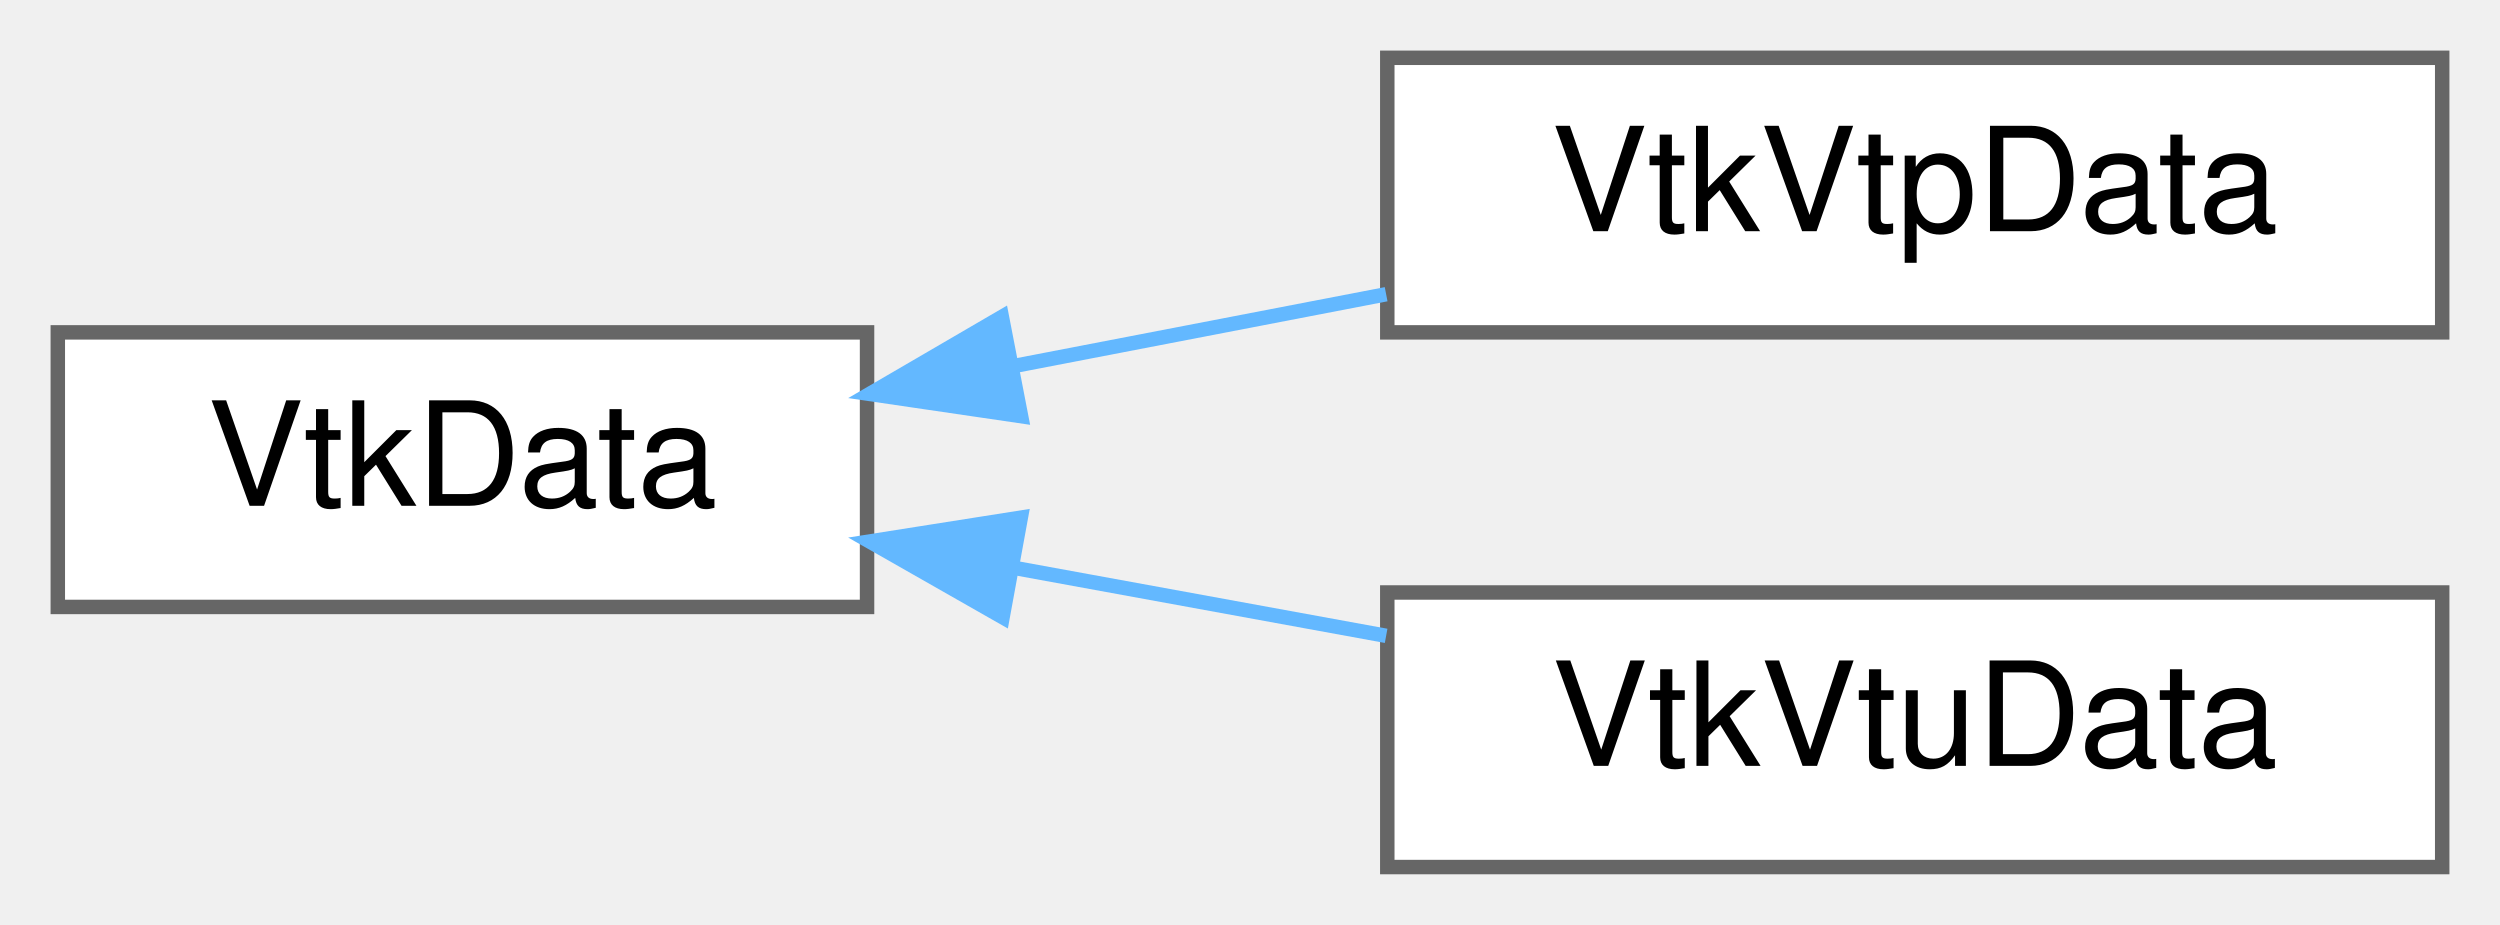
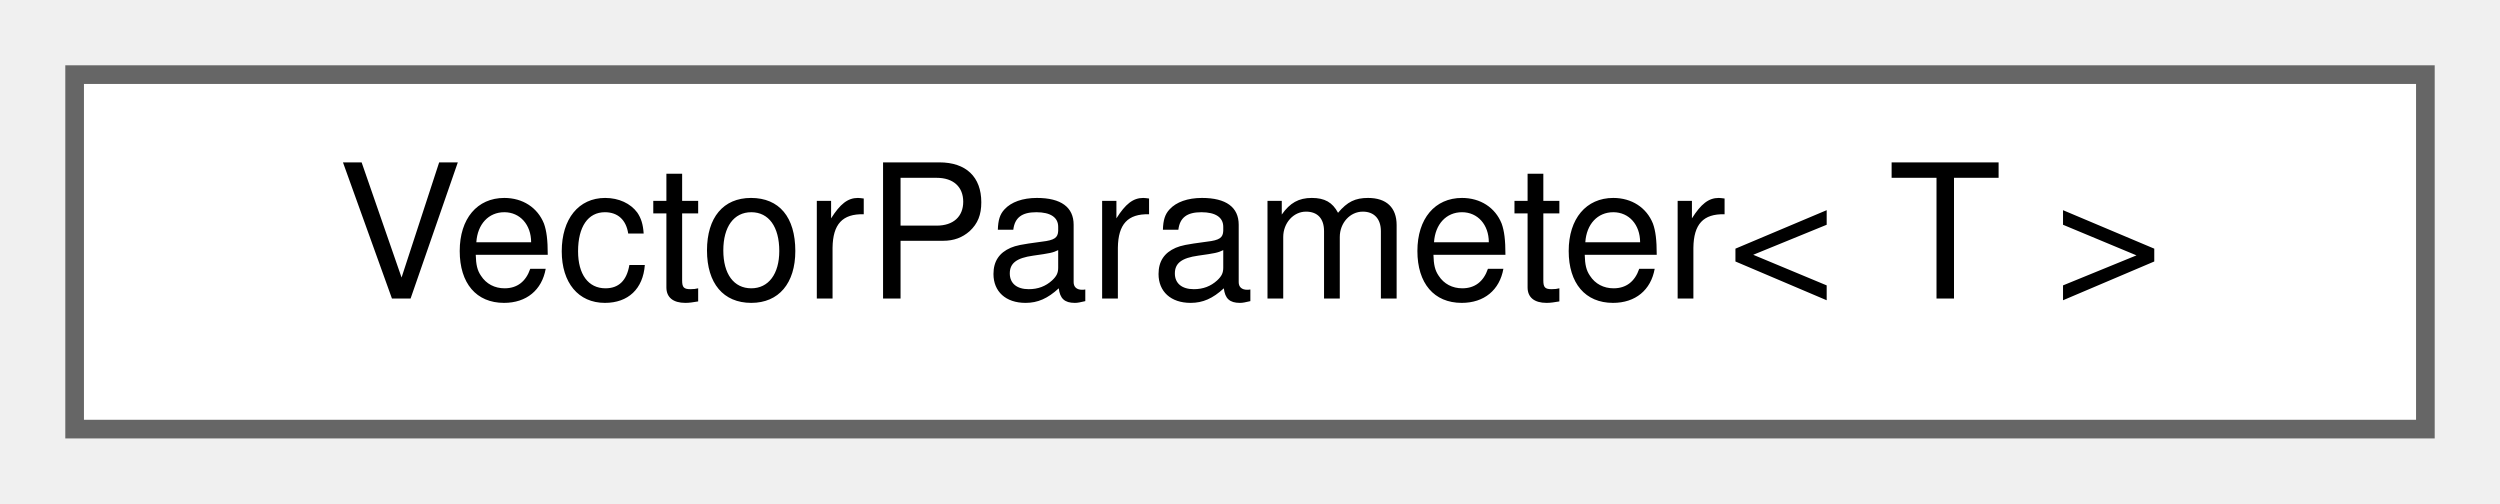
- <svg xmlns="http://www.w3.org/2000/svg" xmlns:xlink="http://www.w3.org/1999/xlink" width="173pt" height="64pt" viewBox="0.00 0.00 173.00 64.00">
-   <g id="graph0" class="graph" transform="scale(1 1) rotate(0) translate(4 60)">
+ <svg xmlns="http://www.w3.org/2000/svg" xmlns:xlink="http://www.w3.org/1999/xlink" width="134pt" height="27pt" viewBox="0.00 0.00 134.00 27.00">
+   <g id="graph0" class="graph" transform="scale(1 1) rotate(0) translate(4 23)">
    <g id="Node000000" class="node">
      <g id="a_Node000000">
-         <a xlink:href="class_vtk_data.html" target="_top" xlink:title=" ">
-           <polygon fill="white" stroke="#666666" points="56,-37 0,-37 0,-18 56,-18 56,-37" />
-           <text text-anchor="middle" x="28" y="-25" font-family="Helvetica,sans-Serif" font-size="10.00">VtkData</text>
-         </a>
-       </g>
-     </g>
-     <g id="Node000001" class="node">
-       <g id="a_Node000001">
-         <a xlink:href="class_vtk_vtp_data.html" target="_top" xlink:title=" ">
-           <polygon fill="white" stroke="#666666" points="165,-56 92,-56 92,-37 165,-37 165,-56" />
-           <text text-anchor="middle" x="128.5" y="-44" font-family="Helvetica,sans-Serif" font-size="10.00">VtkVtpData</text>
-         </a>
-       </g>
-     </g>
-     <g id="edge109_Node000000_Node000001" class="edge">
-       <g id="a_edge109_Node000000_Node000001">
-         <a xlink:title=" ">
-           <path fill="none" stroke="#63b8ff" d="M66.15,-34.67C74.6,-36.3 83.54,-38.02 91.92,-39.64" />
-           <polygon fill="#63b8ff" stroke="#63b8ff" points="66.66,-31.2 56.18,-32.74 65.33,-38.07 66.66,-31.2" />
-         </a>
-       </g>
-     </g>
-     <g id="Node000002" class="node">
-       <g id="a_Node000002">
-         <a xlink:href="class_vtk_vtu_data.html" target="_top" xlink:title=" ">
-           <polygon fill="white" stroke="#666666" points="165,-19 92,-19 92,0 165,0 165,-19" />
-           <text text-anchor="middle" x="128.5" y="-7" font-family="Helvetica,sans-Serif" font-size="10.00">VtkVtuData</text>
-         </a>
-       </g>
-     </g>
-     <g id="edge110_Node000000_Node000002" class="edge">
-       <g id="a_edge110_Node000000_Node000002">
-         <a xlink:title=" ">
-           <path fill="none" stroke="#63b8ff" d="M66.15,-20.71C74.6,-19.17 83.54,-17.53 91.92,-16" />
-           <polygon fill="#63b8ff" stroke="#63b8ff" points="65.38,-17.29 56.18,-22.53 66.64,-24.18 65.38,-17.29" />
+         <a xlink:href="class_vector_parameter.html" target="_top" xlink:title="The VectorParameter class template is used to store a named paramater and its vector of values as a b...">
+           <polygon fill="white" stroke="#666666" points="126,-19 0,-19 0,0 126,0 126,-19" />
+           <text text-anchor="middle" x="63" y="-7" font-family="Helvetica,sans-Serif" font-size="10.00">VectorParameter&lt; T &gt;</text>
        </a>
      </g>
    </g>
  </g>
</svg>
